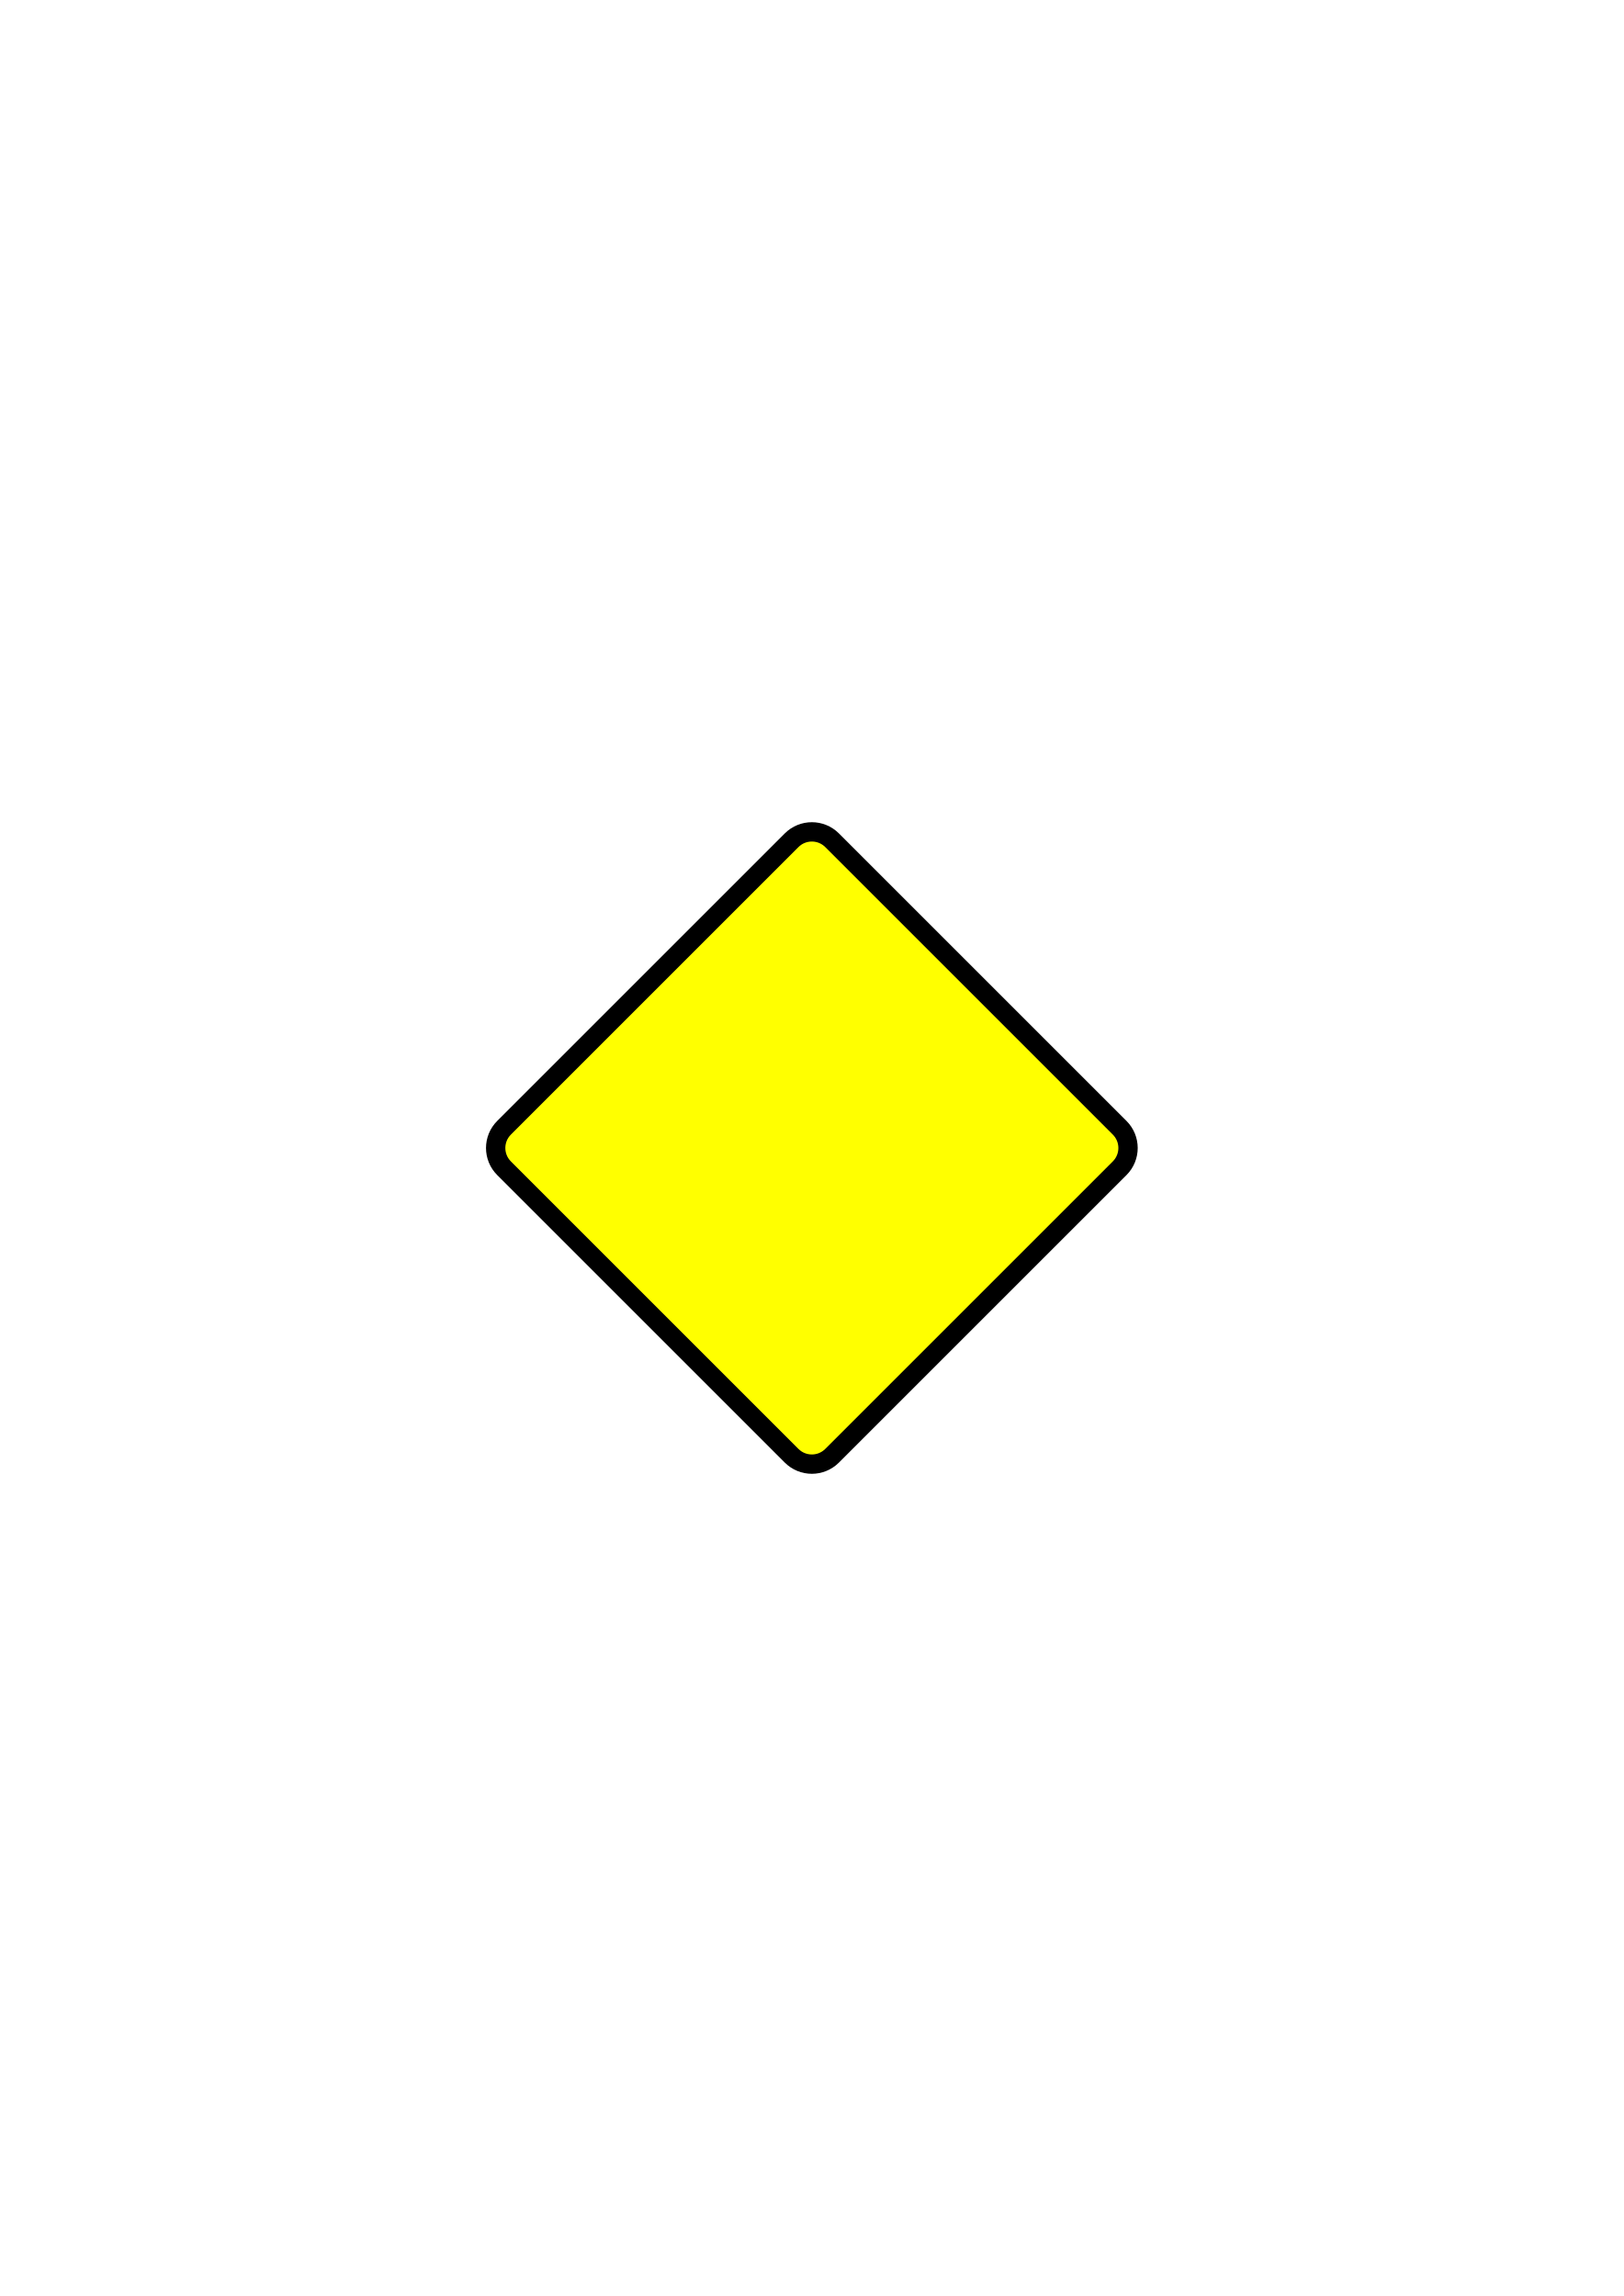
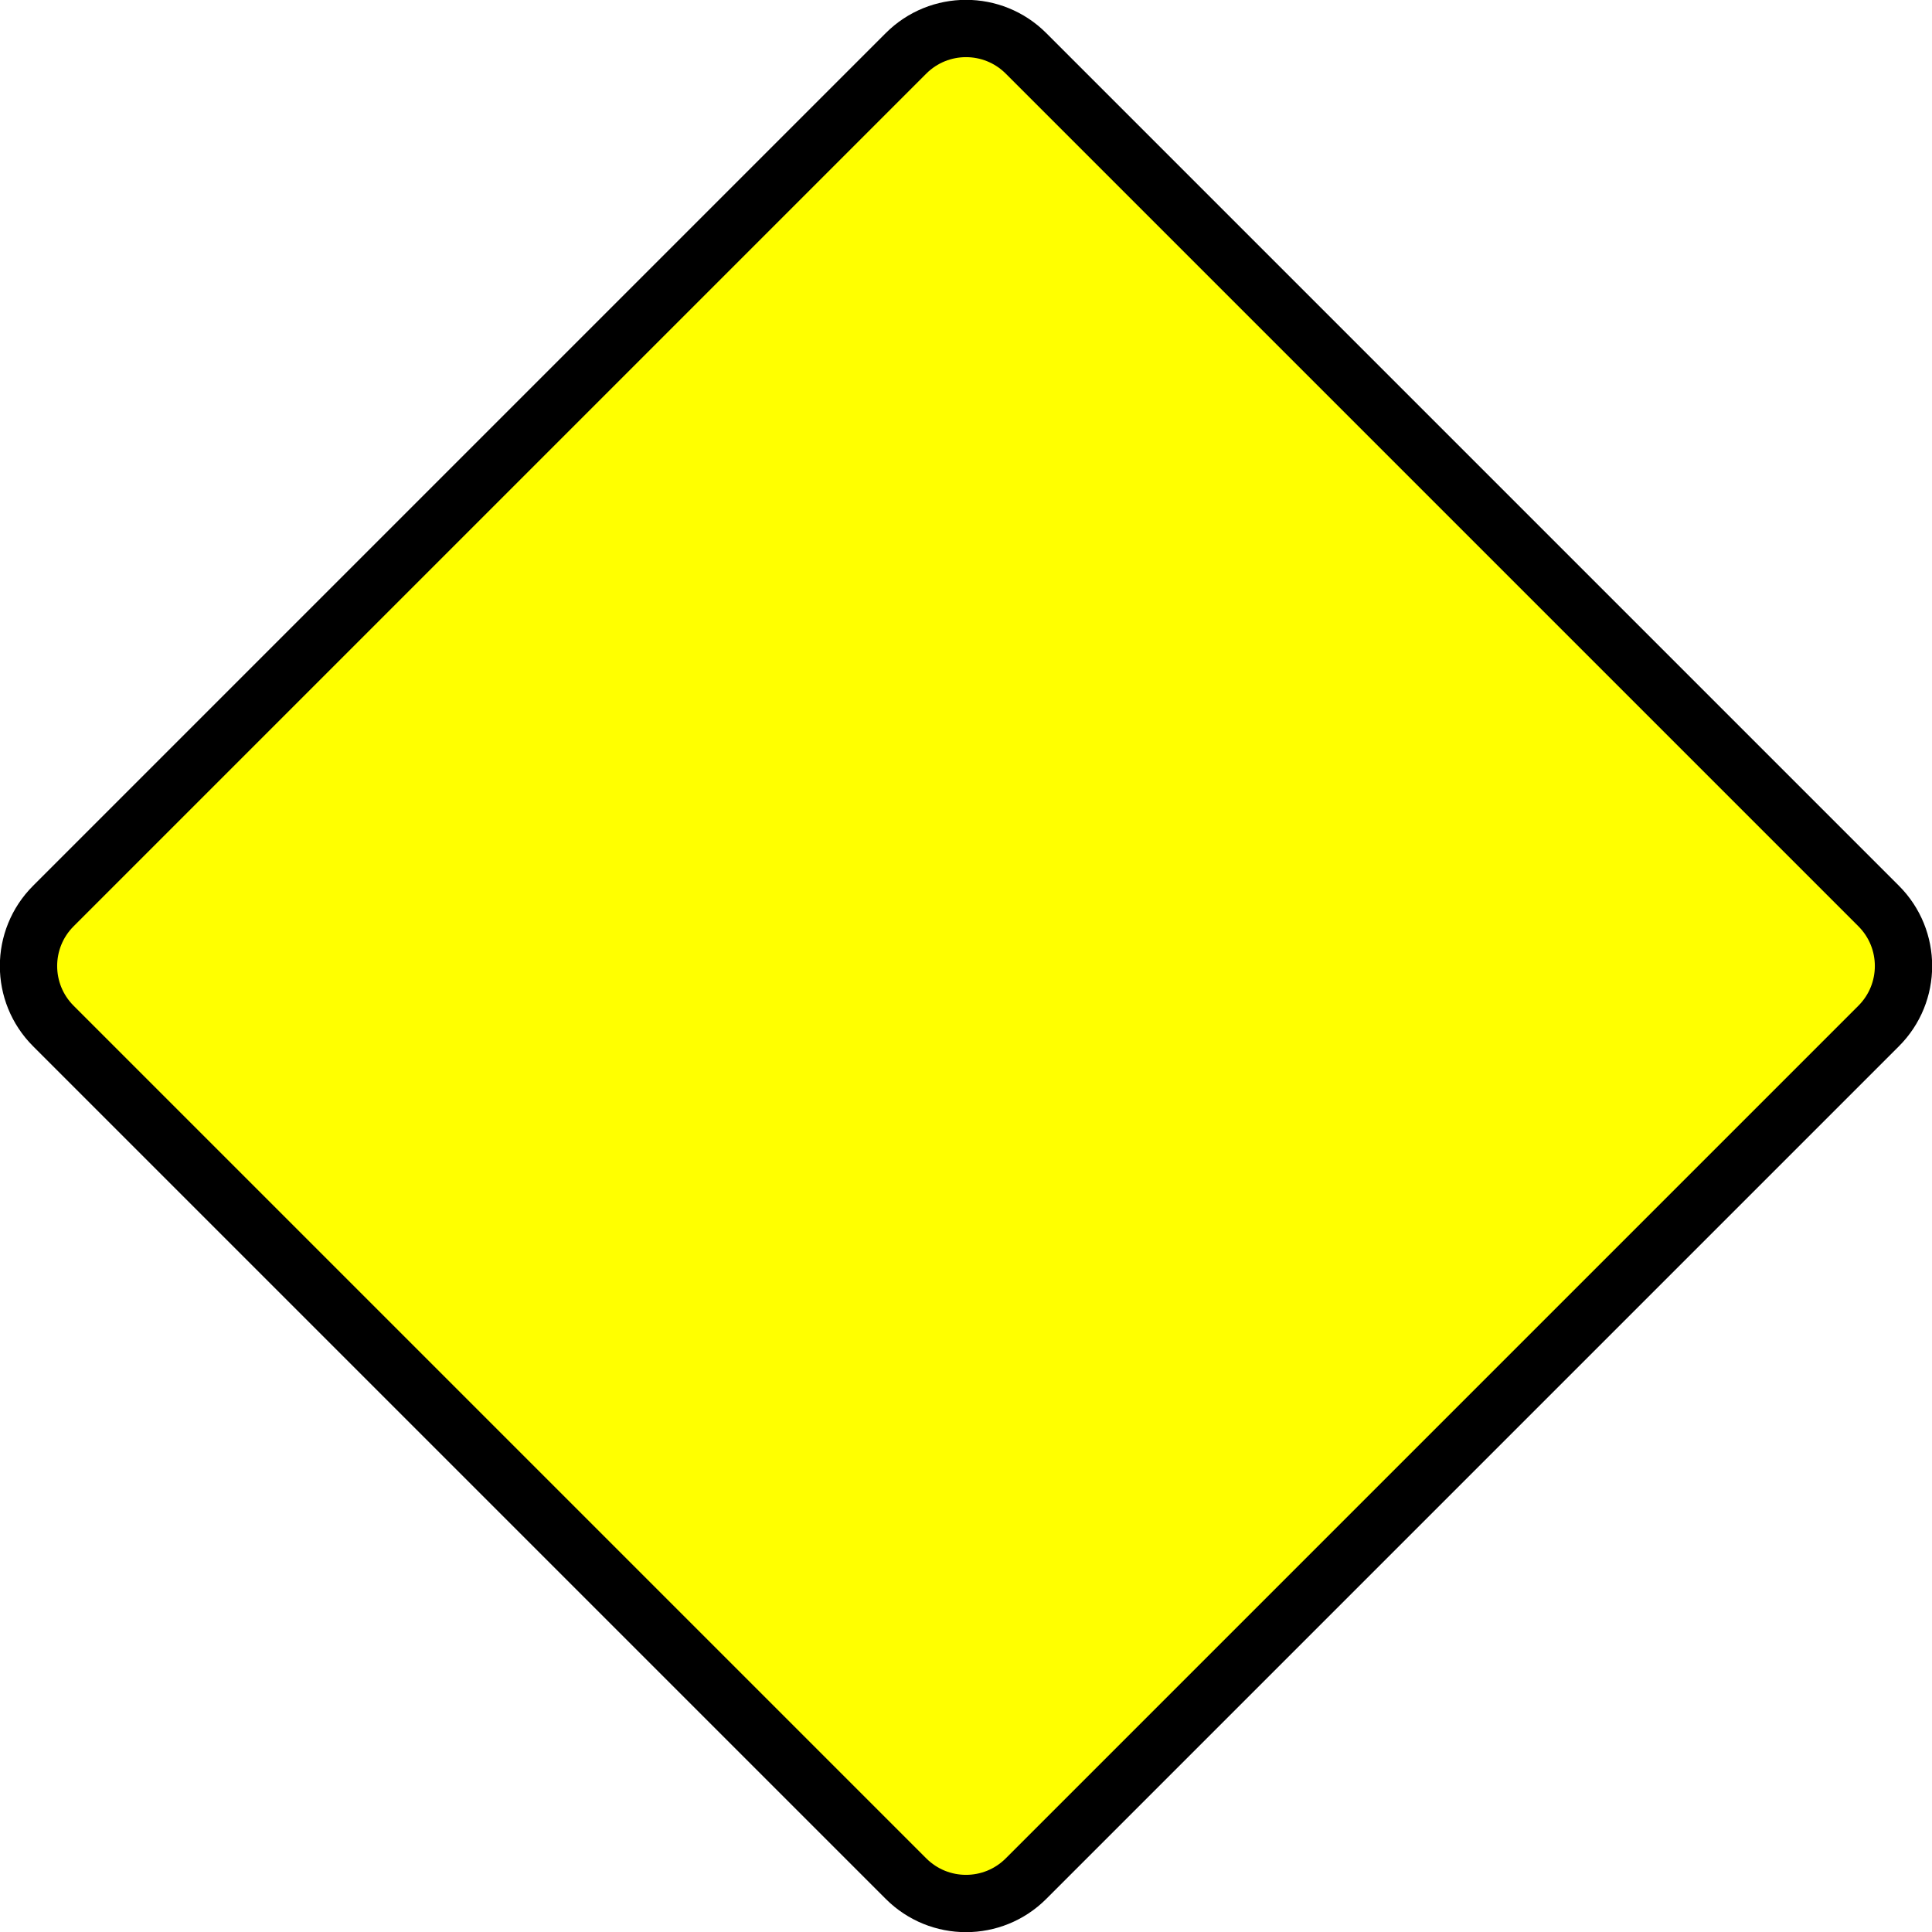
- <svg xmlns="http://www.w3.org/2000/svg" width="210mm" height="297mm" viewBox="0 0 210 297" version="1.1" id="svg8">
+ <svg xmlns="http://www.w3.org/2000/svg" width="84.274mm" height="84.274mm" viewBox="0 0 84.274 84.274" version="1.1" id="svg8">
  <defs id="defs2" />
-   <g id="layer1">
+   <g id="layer1" transform="translate(-62.86315,-106.3632)">
    <rect style="fill:#ffff00;fill-opacity:1;stroke:#000000;stroke-width:2.5;stroke-linecap:butt;stroke-linejoin:round;stroke-miterlimit:4;stroke-dasharray:none;stroke-dashoffset:0" id="rect834" width="60" height="60" x="149.252" y="0.759" rx="3.7" ry="3.7" transform="rotate(45)" />
  </g>
</svg>
